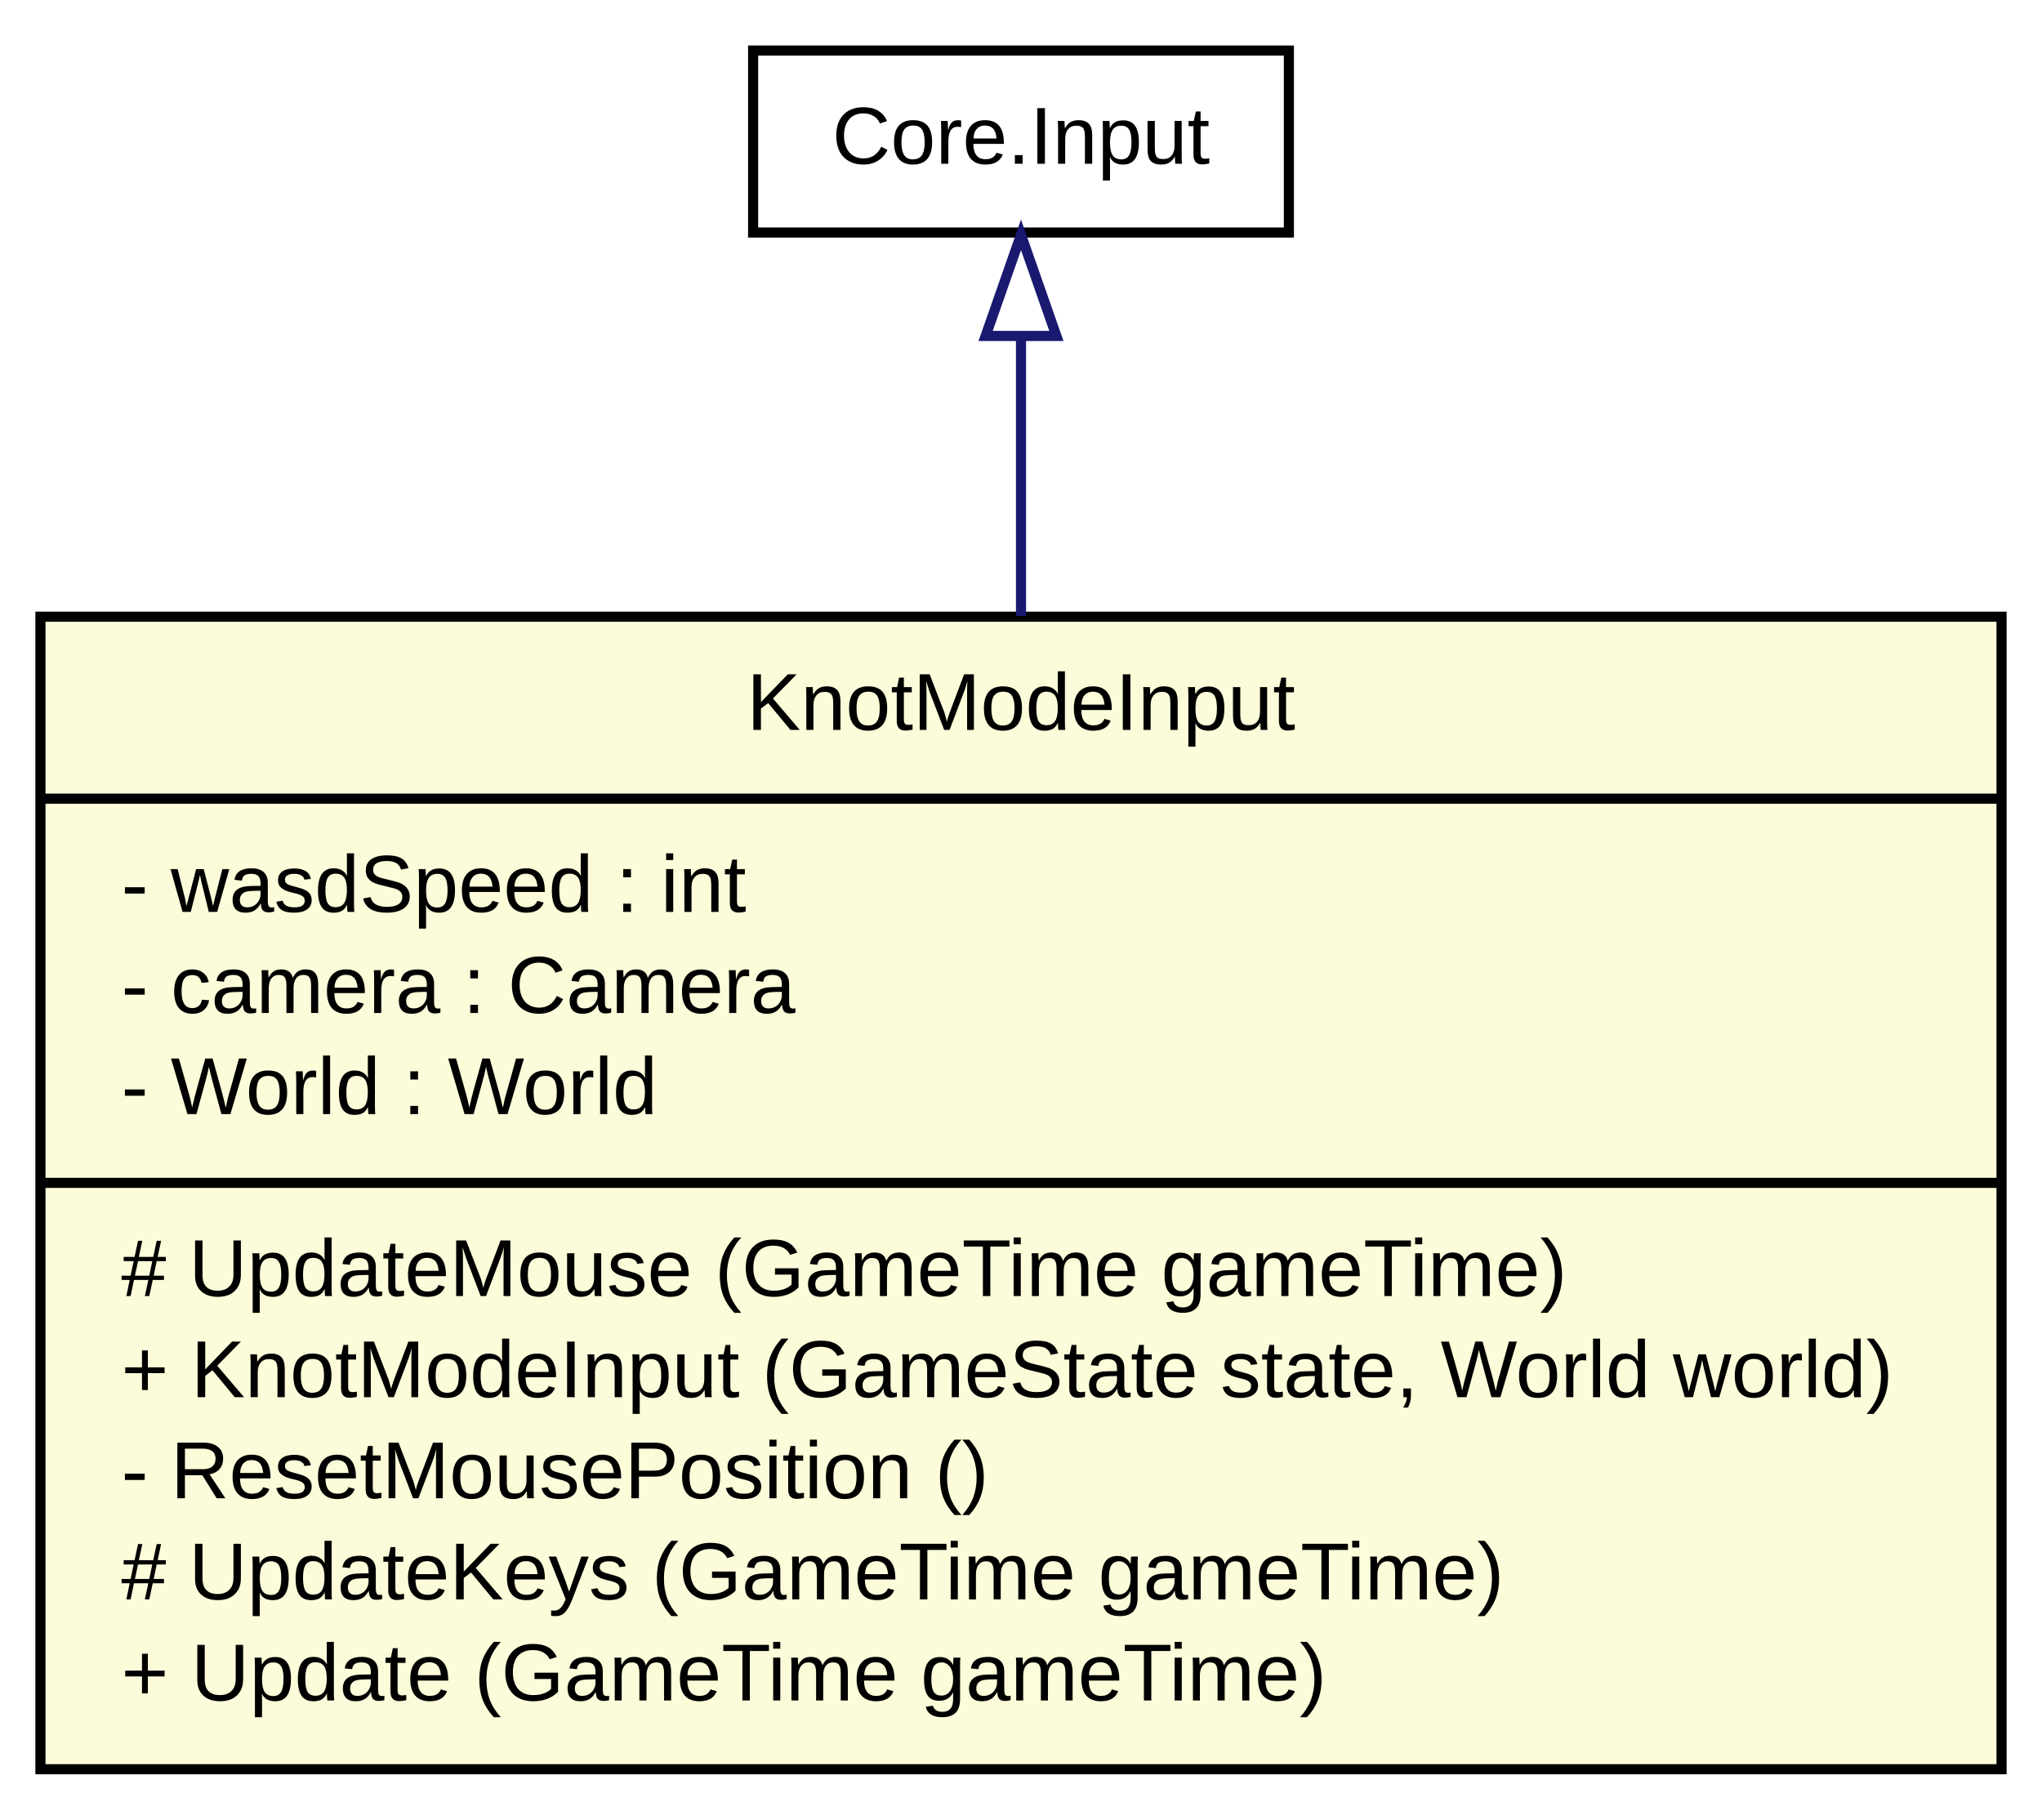
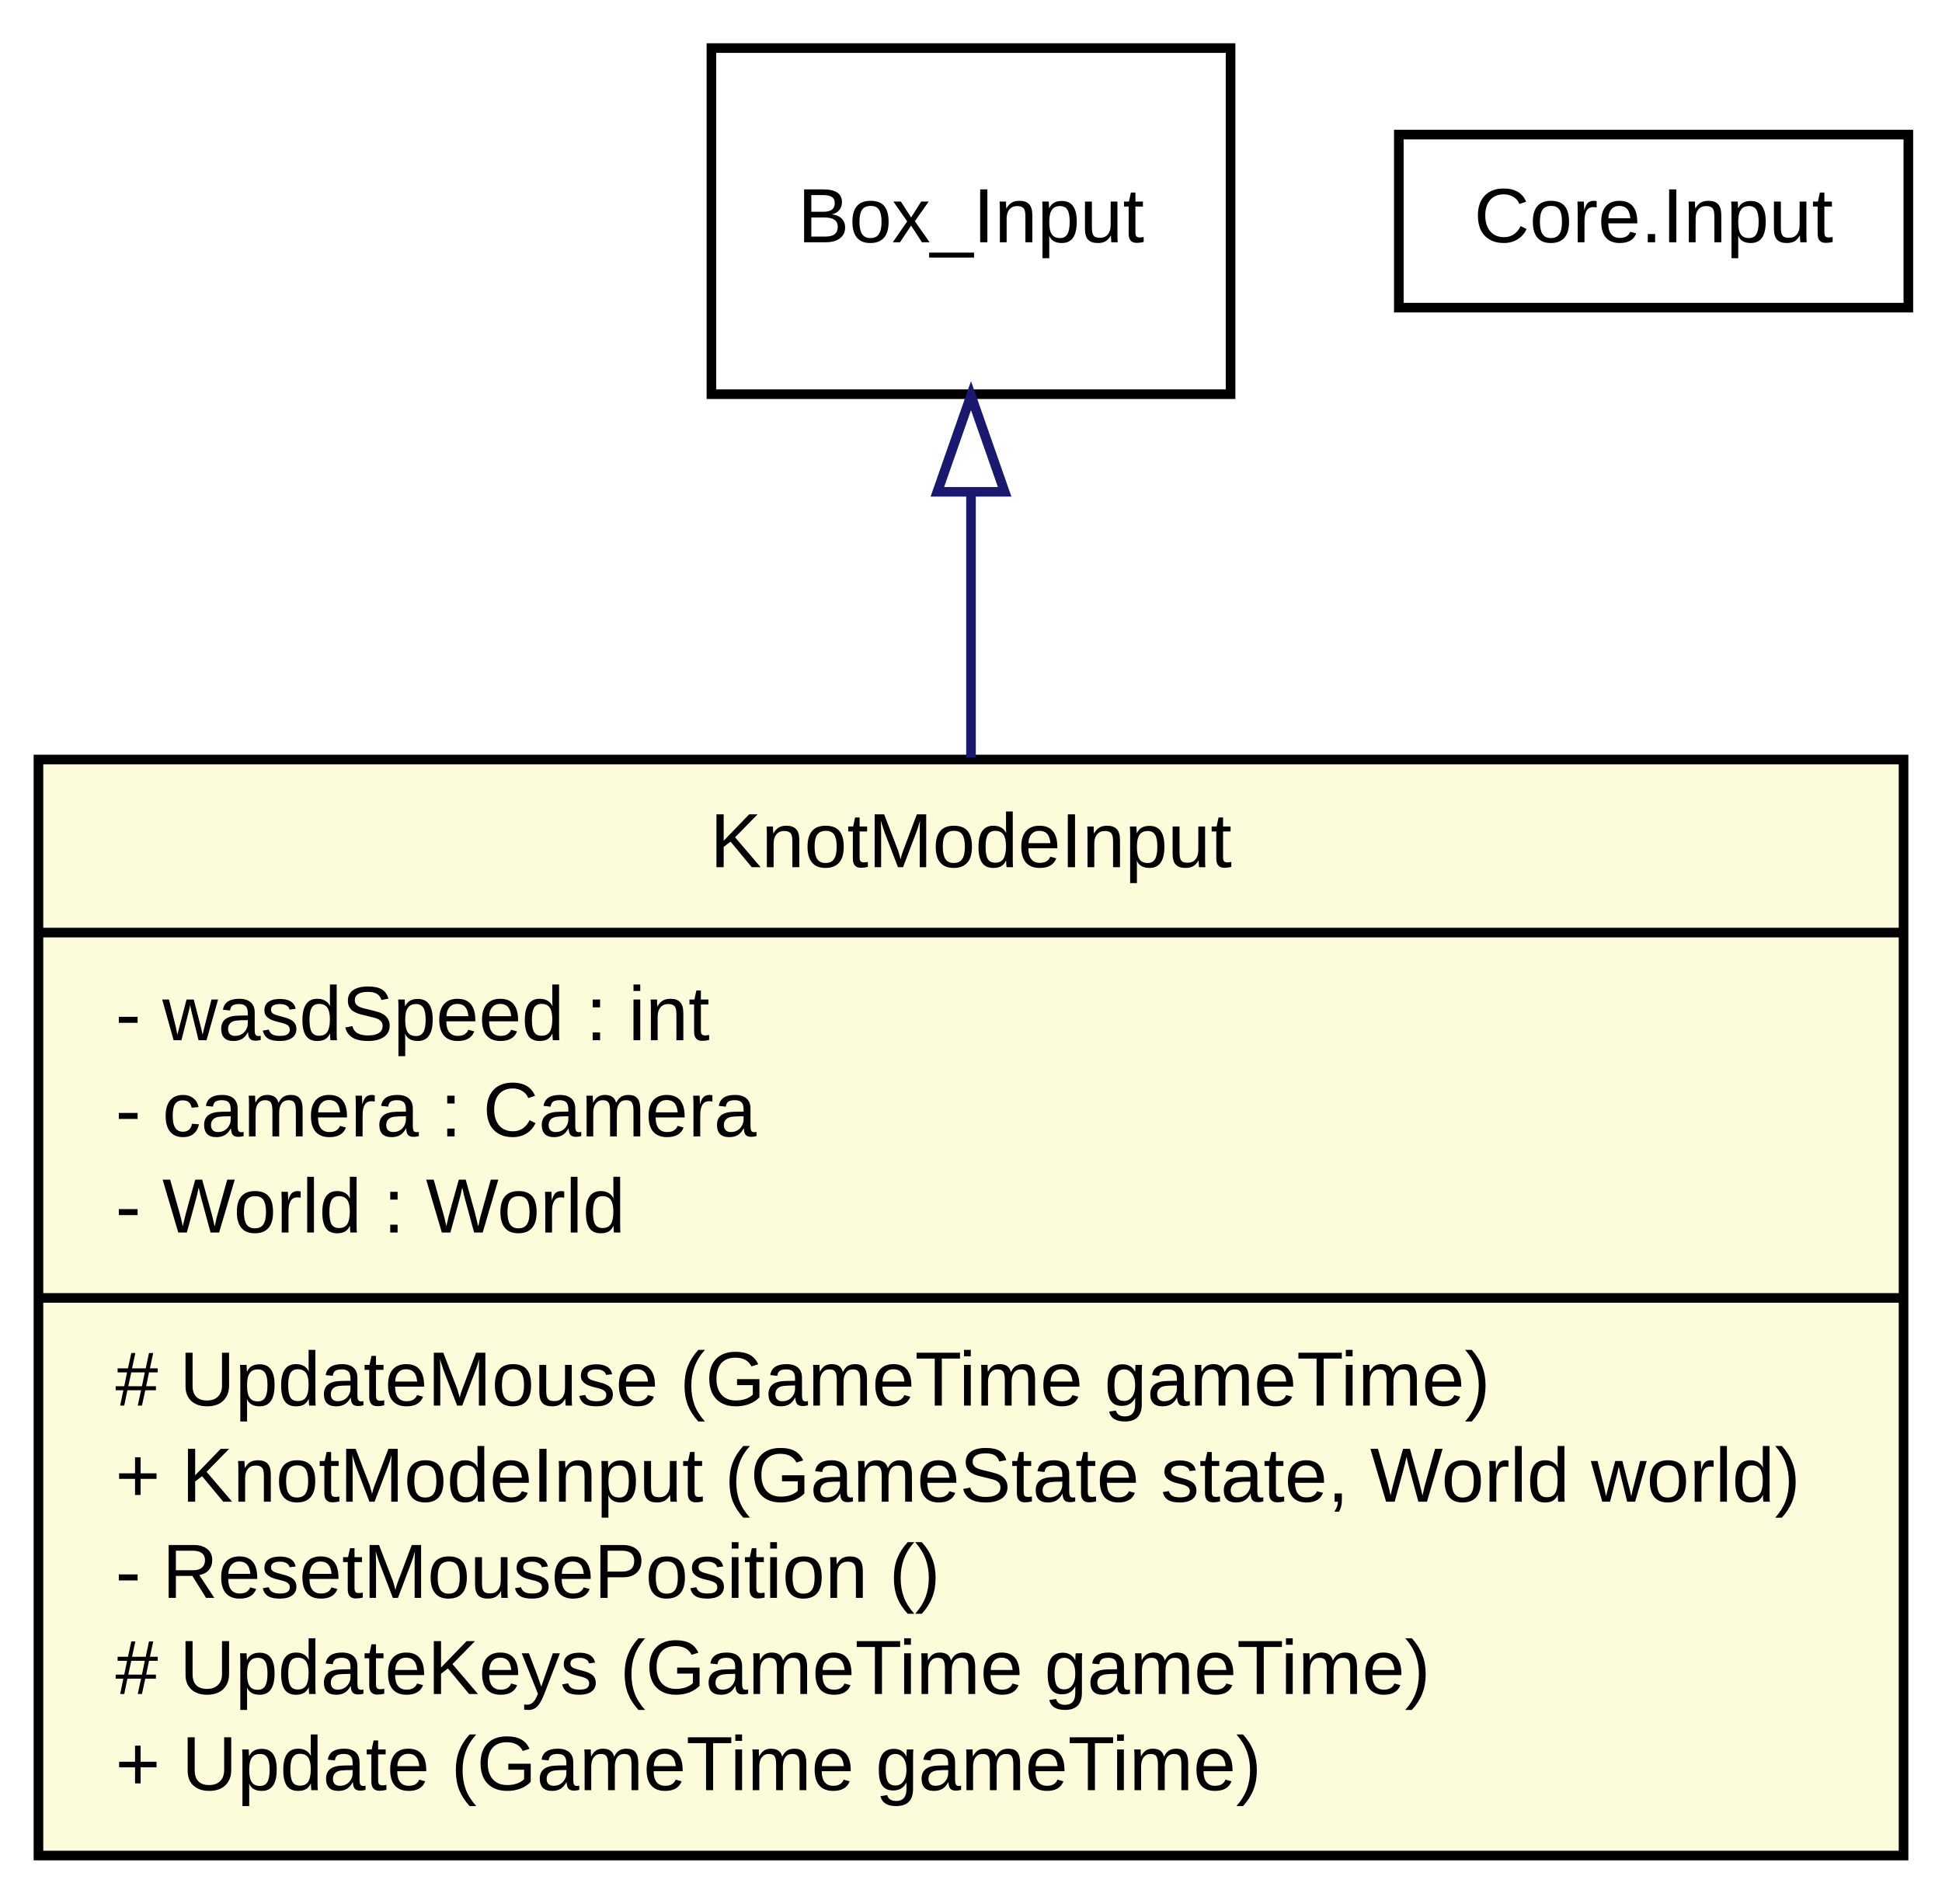
- <svg xmlns="http://www.w3.org/2000/svg" width="202pt" height="180pt" viewBox="0.00 0.00 202.00 180.00">
-   <g id="graph1" class="graph" transform="scale(1 1) rotate(0) translate(4 176)">
-     <polygon fill="white" stroke="white" points="-4,5 -4,-176 199,-176 199,5 -4,5" />
+ <svg xmlns="http://www.w3.org/2000/svg" width="202pt" height="198pt" viewBox="0.00 0.00 202.00 198.00">
+   <g id="graph1" class="graph" transform="scale(1 1) rotate(0) translate(4 194)">
+     <polygon fill="white" stroke="white" points="-4,5 -4,-194 199,-194 199,5 -4,5" />
    <g id="node1" class="node">
      <polygon fill="#fcfcda" stroke="black" points="0,-1 0,-115 194,-115 194,-1 0,-1" />
      <text text-anchor="middle" x="97" y="-103.8" font-family="Arial" font-size="8.00">KnotModeInput</text>
      <polyline fill="none" stroke="black" points="0,-97 194,-97 " />
      <text text-anchor="start" x="8" y="-85.8" font-family="Arial" font-size="8.00">- wasdSpeed : int</text>
      <text text-anchor="start" x="8" y="-75.8" font-family="Arial" font-size="8.00">- camera : Camera</text>
      <text text-anchor="start" x="8" y="-65.8" font-family="Arial" font-size="8.00">- World : World</text>
      <polyline fill="none" stroke="black" points="0,-59 194,-59 " />
      <text text-anchor="start" x="8" y="-47.8" font-family="Arial" font-size="8.00"># UpdateMouse (GameTime gameTime)</text>
      <text text-anchor="start" x="8" y="-37.8" font-family="Arial" font-size="8.00">+ KnotModeInput (GameState state, World world)</text>
      <text text-anchor="start" x="8" y="-27.8" font-family="Arial" font-size="8.00">- ResetMousePosition ()</text>
      <text text-anchor="start" x="8" y="-17.8" font-family="Arial" font-size="8.00"># UpdateKeys (GameTime gameTime)</text>
      <text text-anchor="start" x="8" y="-7.8" font-family="Arial" font-size="8.00">+ Update (GameTime gameTime)</text>
    </g>
    <g id="node2" class="node">
-       <polygon fill="#ffffff" stroke="black" points="70.5,-153 70.5,-171 123.5,-171 123.5,-153 70.5,-153" />
-       <text text-anchor="middle" x="97" y="-159.8" font-family="Arial" font-size="8.00">Core.Input</text>
+       <polygon fill="#ffffff" stroke="black" points="141.5,-162 141.5,-180 194.5,-180 194.5,-162 141.5,-162" />
+       <text text-anchor="middle" x="168" y="-168.8" font-family="Arial" font-size="8.00">Core.Input</text>
+     </g>
+     <g id="node3" class="node">
+       <polygon fill="none" stroke="black" points="70,-153 70,-189 124,-189 124,-153 70,-153" />
+       <text text-anchor="middle" x="97" y="-168.8" font-family="Arial" font-size="8.00">Box_Input</text>
    </g>
    <g id="edge2" class="edge">
-       <path fill="none" stroke="midnightblue" d="M97,-142.516C97,-134.577 97,-124.949 97,-115.075" />
-       <polygon fill="none" stroke="midnightblue" points="93.5,-142.771 97,-152.771 100.5,-142.771 93.5,-142.771" />
+       <path fill="none" stroke="midnightblue" d="M97,-142.844C97,-134.402 97,-124.82 97,-115.211" />
+       <polygon fill="none" stroke="midnightblue" points="93.5,-142.845 97,-152.845 100.5,-142.845 93.5,-142.845" />
    </g>
  </g>
</svg>
